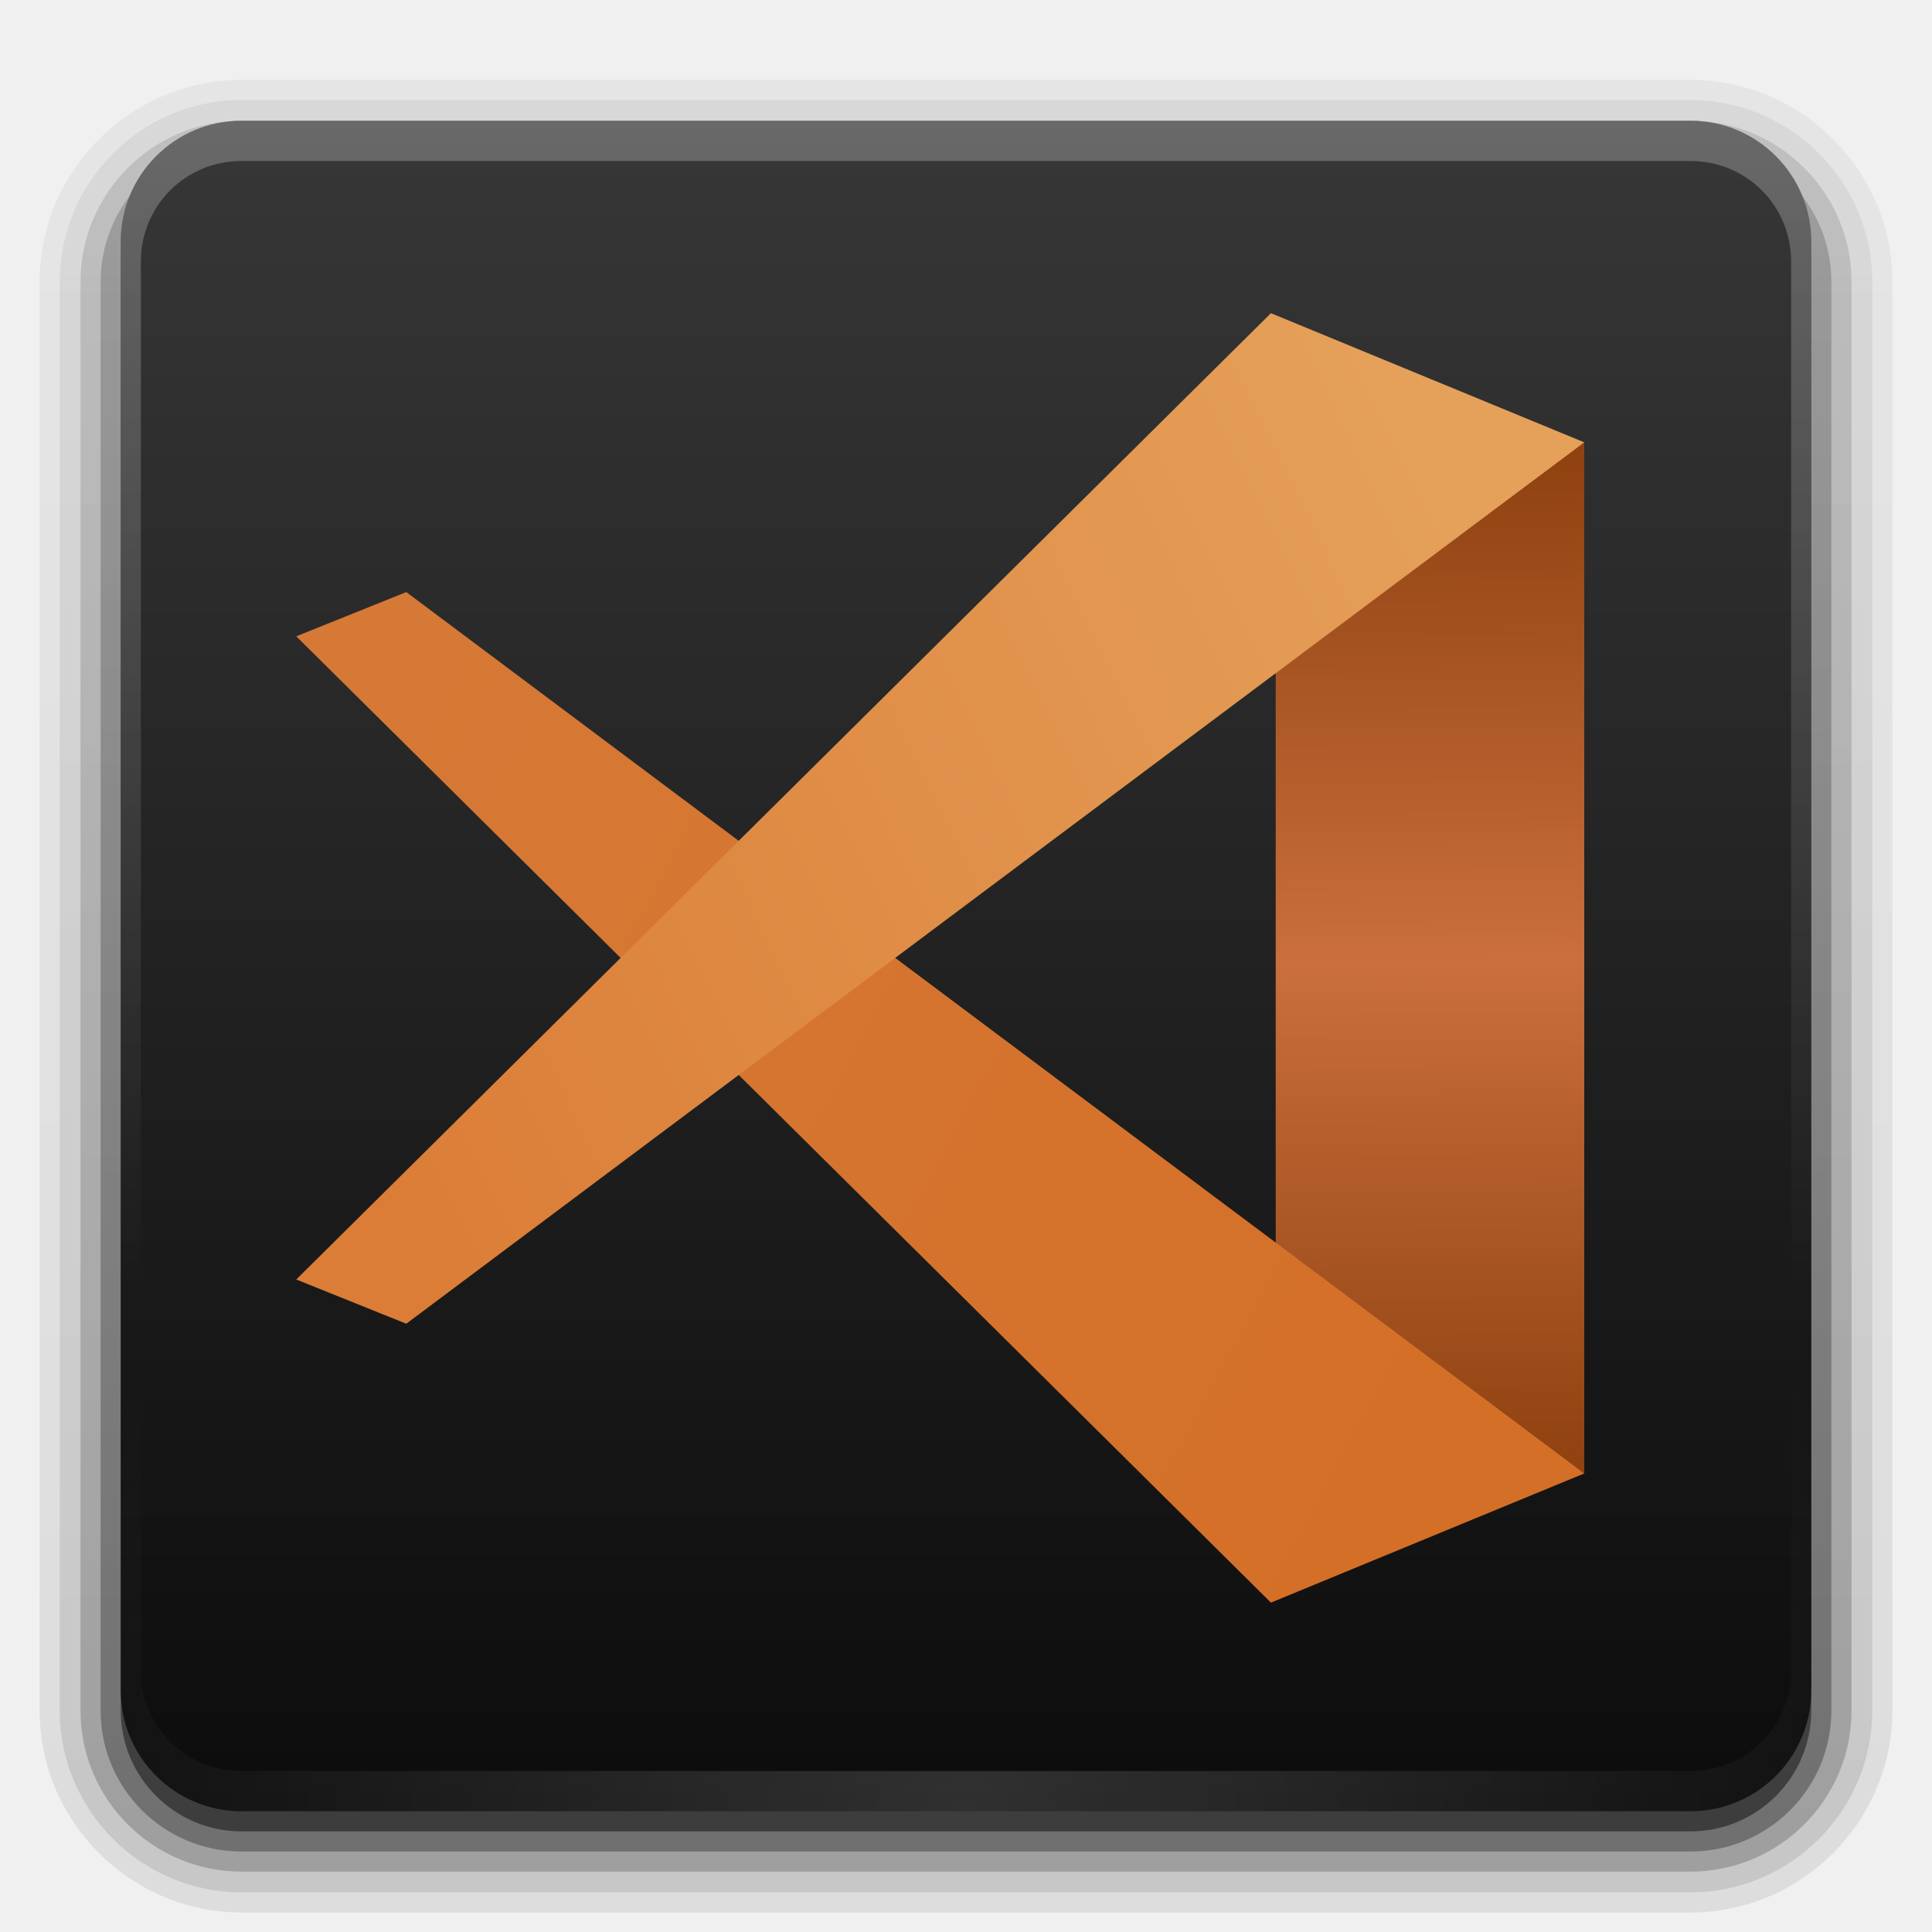
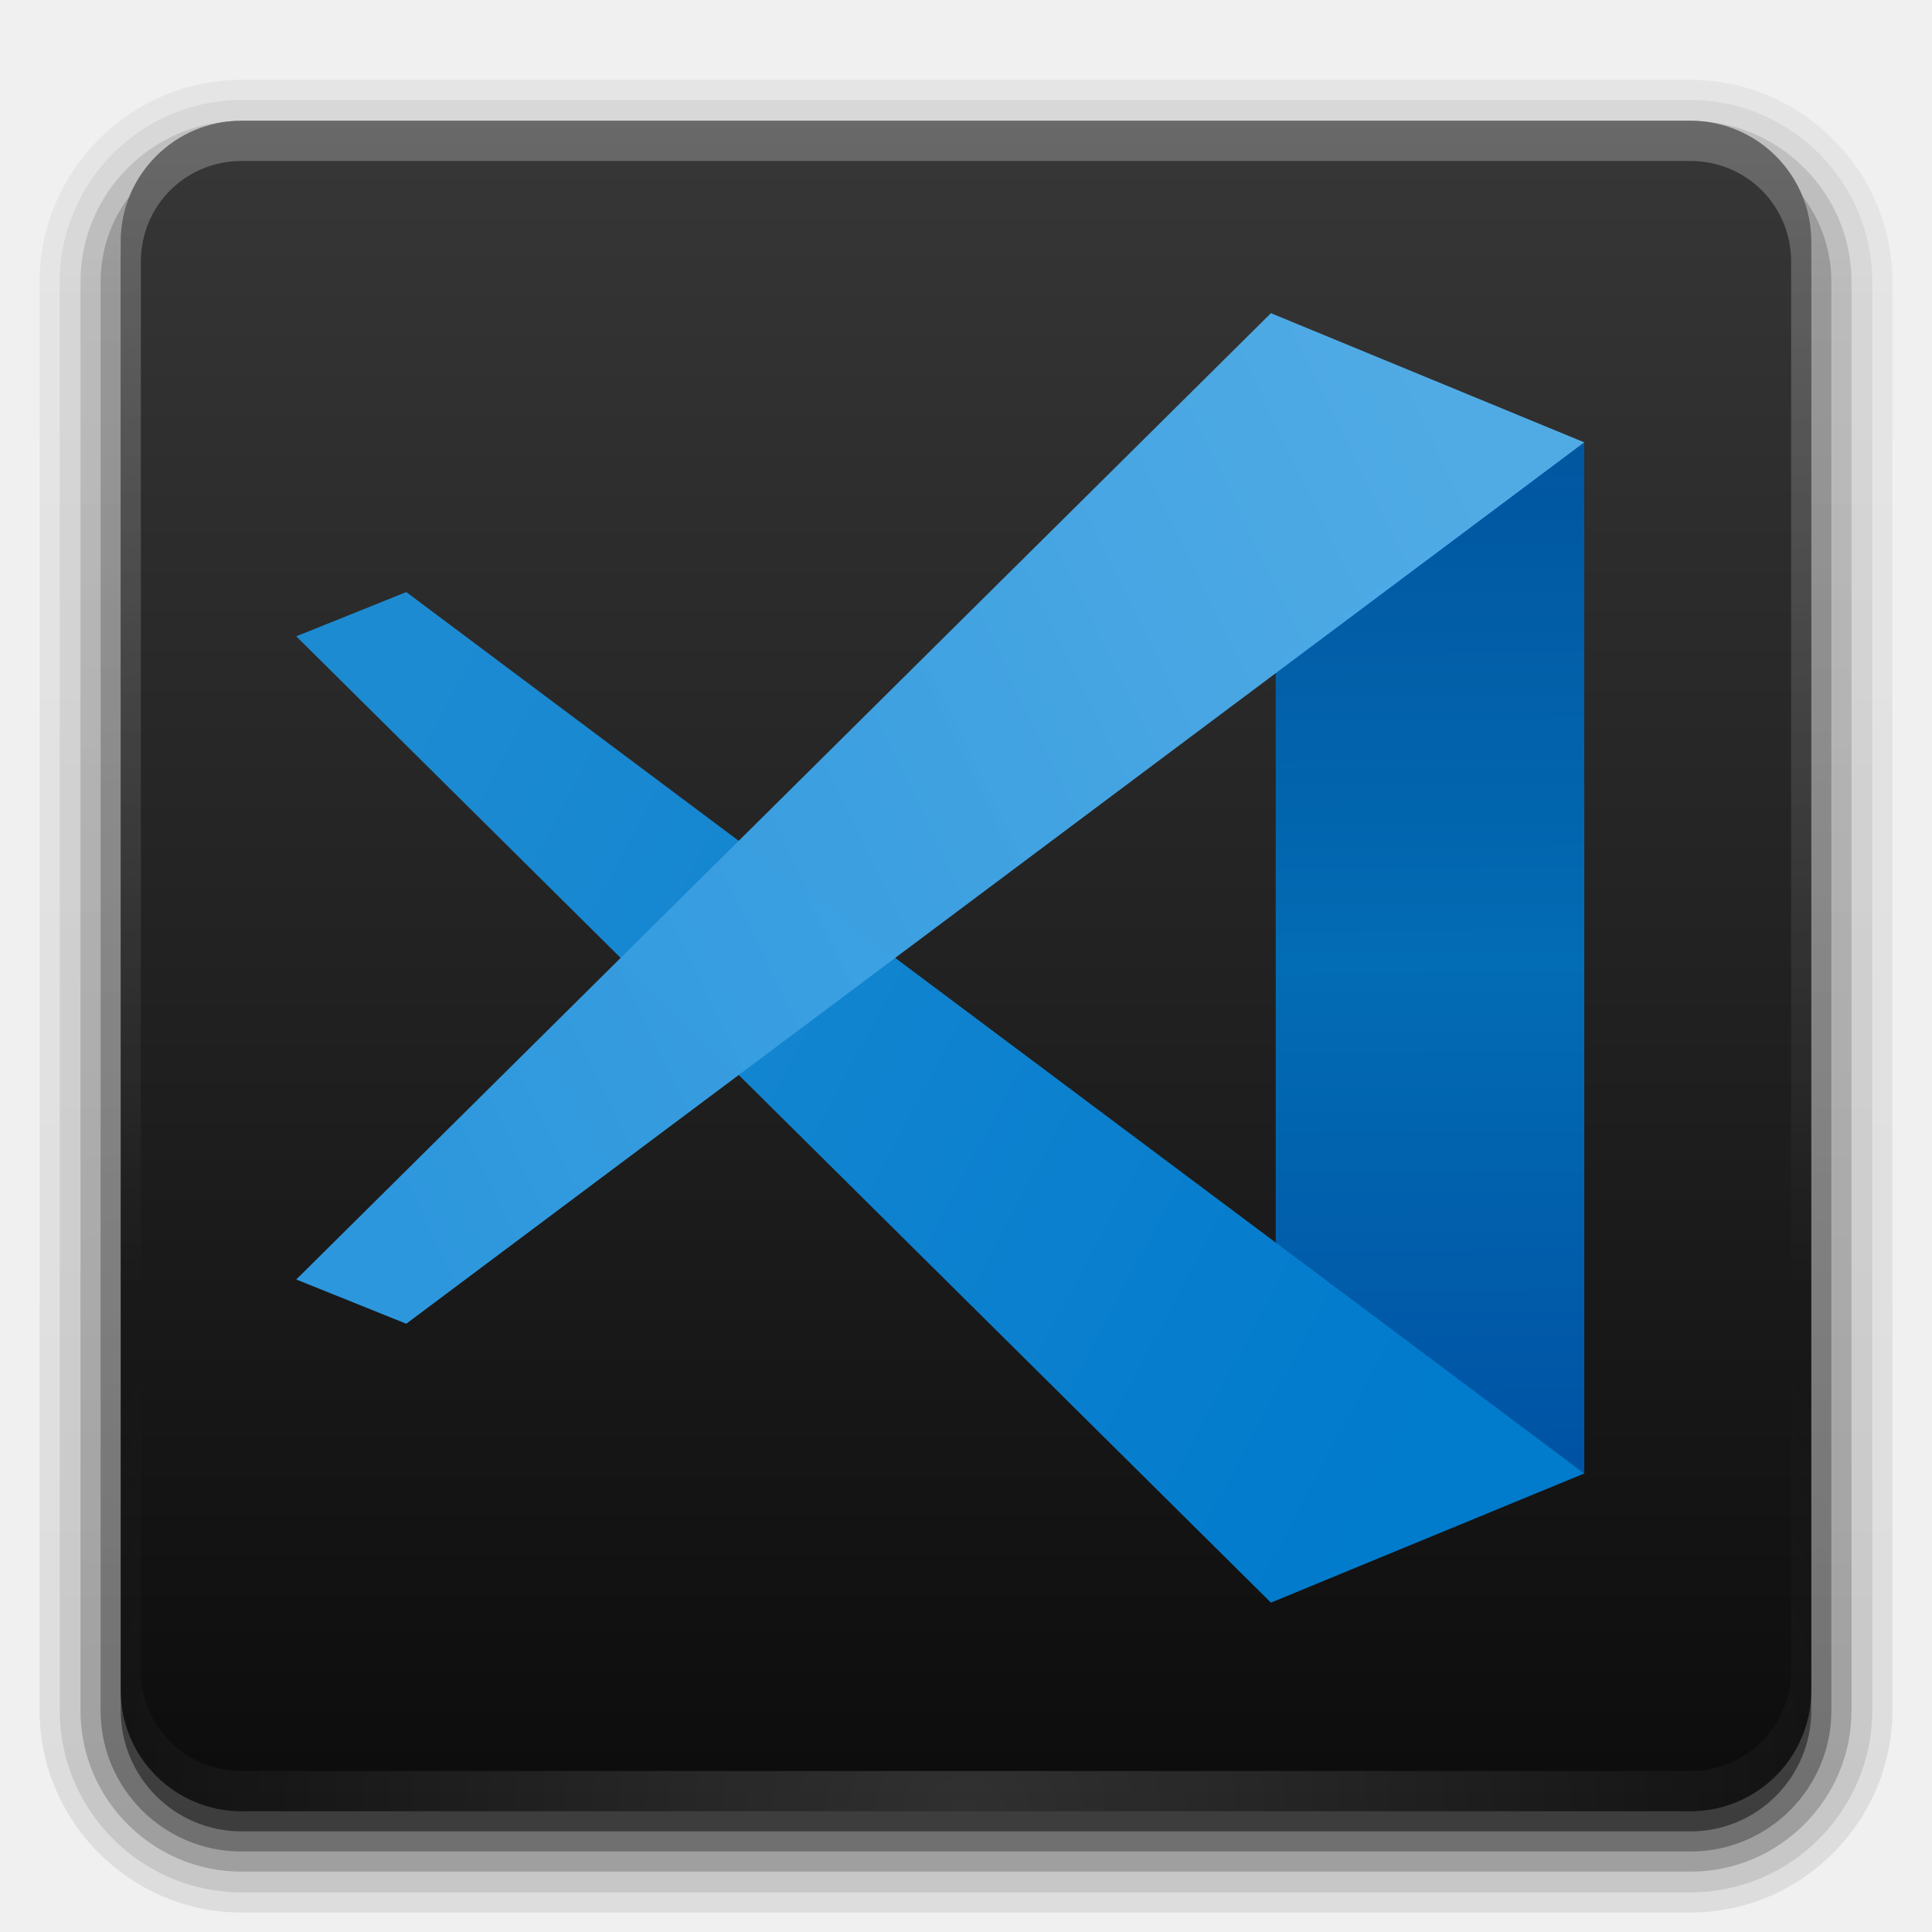
<svg xmlns="http://www.w3.org/2000/svg" xmlns:xlink="http://www.w3.org/1999/xlink" id="svg2408" height="96" width="96" version="1.0">
  <defs id="defs2410">
    <linearGradient id="linearGradient1151">
-       <stop id="stop1147" offset="0" style="stop-color:#d67936;stop-opacity:1" />
-       <stop id="stop1149" offset="1" style="stop-color:#d46f27;stop-opacity:1" />
+       <stop id="stop1147" offset="0" style="stop-color:#1d8bd2;stop-opacity:1" />
+       <stop id="stop1149" offset="1" style="stop-color:#017bcd;stop-opacity:0.996" />
    </linearGradient>
    <linearGradient id="linearGradient1143">
-       <stop id="stop1139" offset="0" style="stop-color:#db7d37;stop-opacity:1" />
-       <stop id="stop1141" offset="1" style="stop-color:#e5a15a;stop-opacity:1" />
+       <stop id="stop1139" offset="0" style="stop-color:#2d97dd;stop-opacity:1" />
+       <stop id="stop1141" offset="1" style="stop-color:#51aee9;stop-opacity:0.975" />
    </linearGradient>
    <linearGradient id="linearGradient1133">
-       <stop id="stop1129" offset="0" style="stop-color:#904211;stop-opacity:1" />
-       <stop style="stop-color:#ca6f3d;stop-opacity:1" offset="0.5" id="stop1137" />
-       <stop id="stop1131" offset="1" style="stop-color:#904211;stop-opacity:1" />
+       <stop id="stop1129" offset="0" style="stop-color:#0058a5;stop-opacity:0.965" />
+       <stop style="stop-color:#026cb4;stop-opacity:1" offset="0.5" id="stop1137" />
+       <stop id="stop1131" offset="1" style="stop-color:#0053a4;stop-opacity:1" />
    </linearGradient>
    <linearGradient id="linearGradient3921">
      <stop offset="0" style="stop-color:#5fd3bc;stop-opacity:0" id="stop3923" />
      <stop offset="0.5" style="stop-color:#5fd3bc;stop-opacity:1" id="stop3929" />
      <stop offset="1" style="stop-color:#5fd3bc;stop-opacity:0" id="stop3925" />
    </linearGradient>
    <linearGradient id="linearGradient3911">
      <stop offset="0" style="stop-color:#2a7fff;stop-opacity:0" id="stop3913" />
      <stop offset="0.5" style="stop-color:#2a7fff;stop-opacity:1" id="stop3919" />
      <stop offset="1" style="stop-color:#2a7fff;stop-opacity:0" id="stop3915" />
    </linearGradient>
    <linearGradient id="linearGradient3901">
      <stop offset="0" style="stop-color:#6600ff;stop-opacity:0" id="stop3903" />
      <stop offset="0.5" style="stop-color:#6600ff;stop-opacity:1" id="stop3909" />
      <stop offset="1" style="stop-color:#6600ff;stop-opacity:0" id="stop3905" />
    </linearGradient>
    <linearGradient id="linearGradient3891">
      <stop offset="0" style="stop-color:#d42aff;stop-opacity:0" id="stop3893" />
      <stop offset="0.5" style="stop-color:#d42aff;stop-opacity:1" id="stop3899" />
      <stop offset="1" style="stop-color:#d42aff;stop-opacity:0" id="stop3895" />
    </linearGradient>
    <linearGradient id="linearGradient3881">
      <stop offset="0" style="stop-color:#d40000;stop-opacity:0" id="stop3883" />
      <stop offset="0.5" style="stop-color:#d40000;stop-opacity:1" id="stop3889" />
      <stop offset="1" style="stop-color:#d40000;stop-opacity:0" id="stop3885" />
    </linearGradient>
    <linearGradient id="linearGradient3871">
      <stop offset="0" style="stop-color:#ff6600;stop-opacity:0" id="stop3873" />
      <stop offset="0.5" style="stop-color:#ff6600;stop-opacity:1" id="stop3879" />
      <stop offset="1" style="stop-color:#ff6600;stop-opacity:0" id="stop3875" />
    </linearGradient>
    <linearGradient id="linearGradient3861">
      <stop offset="0" style="stop-color:#ffcc00;stop-opacity:0" id="stop3863" />
      <stop offset="0.5" style="stop-color:#ffcc00;stop-opacity:1" id="stop3869" />
      <stop offset="1" style="stop-color:#ffcc00;stop-opacity:0" id="stop3865" />
    </linearGradient>
    <linearGradient id="linearGradient3851">
      <stop offset="0" style="stop-color:#55d400;stop-opacity:0" id="stop3853" />
      <stop offset="0.5" style="stop-color:#55d400;stop-opacity:1" id="stop3859" />
      <stop offset="1" style="stop-color:#55d400;stop-opacity:0" id="stop3855" />
    </linearGradient>
    <linearGradient id="linearGradient3797">
      <stop offset="0" style="stop-color:#ffffff;stop-opacity:1" id="stop3799" />
      <stop offset="0.5" style="stop-color:#ffffff;stop-opacity:1" id="stop3805" />
      <stop offset="1" style="stop-color:#ffffff;stop-opacity:0" id="stop3801" />
    </linearGradient>
    <linearGradient id="linearGradient3761">
      <stop offset="0" style="stop-color:#ffffff;stop-opacity:1" id="stop3763" />
      <stop offset="1" style="stop-color:#ffffff;stop-opacity:0" id="stop3765" />
    </linearGradient>
    <linearGradient id="linearGradient3727">
      <stop offset="0" style="stop-color:#ffffff;stop-opacity:1" id="stop3729" />
      <stop offset="1" style="stop-color:#ffffff;stop-opacity:0" id="stop3731" />
    </linearGradient>
    <linearGradient id="linearGradient3681">
      <stop offset="0" style="stop-color:#ffffff;stop-opacity:0.185" id="stop3683" />
      <stop offset="0.309" style="stop-color:#ffffff;stop-opacity:0.109" id="stop3689" />
      <stop offset="0.436" style="stop-color:#000000;stop-opacity:0" id="stop3691" />
      <stop offset="0.545" style="stop-color:#000000;stop-opacity:0" id="stop3693" />
      <stop offset="0.583" style="stop-color:#ffffff;stop-opacity:0" id="stop3695" />
      <stop offset="0.615" style="stop-color:#000000;stop-opacity:0.181" id="stop3697" />
      <stop offset="0.691" style="stop-color:#000000;stop-opacity:0.431" id="stop3699" />
      <stop offset="0.781" style="stop-color:#ffffff;stop-opacity:0.081" id="stop3701" />
      <stop offset="0.876" style="stop-color:#000000;stop-opacity:0" id="stop3703" />
      <stop offset="1" style="stop-color:#ffffff;stop-opacity:0" id="stop3685" />
    </linearGradient>
    <linearGradient id="linearGradient3746">
      <stop offset="0" style="stop-color:#5d5d5d;stop-opacity:1" id="stop3748" />
      <stop offset="0.6" style="stop-color:#0a0a0a;stop-opacity:1" id="stop3753" />
      <stop offset="1" style="stop-color:#4e4e4e;stop-opacity:1" id="stop3751" />
    </linearGradient>
    <linearGradient id="linearGradient3732">
      <stop offset="0" style="stop-color:#000000;stop-opacity:0" id="stop3734" />
      <stop offset="0.95" style="stop-color:#000000;stop-opacity:0" id="stop3740" />
      <stop offset="1" style="stop-color:#000000;stop-opacity:1" id="stop3736" />
    </linearGradient>
    <linearGradient id="linearGradient3719">
      <stop offset="0" style="stop-color:#4b4b4b;stop-opacity:1" id="stop3721" />
      <stop offset="0.374" style="stop-color:#232323;stop-opacity:1" id="stop3723" />
      <stop offset="1" style="stop-color:#5c5c5c;stop-opacity:1" id="stop3725" />
    </linearGradient>
    <linearGradient id="linearGradient3664">
      <stop offset="0" style="stop-color:#000000;stop-opacity:0.69" id="stop3666" />
      <stop offset="0.5" style="stop-color:#7f7f7f;stop-opacity:0" id="stop3804" />
      <stop offset="1" style="stop-color:#ffffff;stop-opacity:0.217" id="stop3668" />
    </linearGradient>
    <linearGradient id="linearGradient3650">
      <stop offset="0" style="stop-color:#141414;stop-opacity:1" id="stop3709" />
      <stop offset="1" style="stop-color:#616161;stop-opacity:1" id="stop3654" />
    </linearGradient>
    <linearGradient id="linearGradient3641">
      <stop offset="0" style="stop-color:#0c0c0c;stop-opacity:1" id="stop3643" />
      <stop offset="1" style="stop-color:#373737;stop-opacity:1" id="stop3645" />
    </linearGradient>
    <linearGradient gradientTransform="scale(1.005865,0.994169)" gradientUnits="userSpaceOnUse" id="ButtonShadow" y2="7.017" x2="45.448" y1="92.54" x1="45.448">
      <stop offset="0" style="stop-color:#000000;stop-opacity:1" id="stop3750" />
      <stop offset="1" style="stop-color:#000000;stop-opacity:0.588" id="stop3752" />
    </linearGradient>
    <linearGradient id="linearGradient3737">
      <stop offset="0" style="stop-color:#ffffff;stop-opacity:1" id="stop3739" />
      <stop offset="1" style="stop-color:#ffffff;stop-opacity:0" id="stop3741" />
    </linearGradient>
    <filter id="filter3174" color-interpolation-filters="sRGB">
      <feGaussianBlur stdDeviation="1.71" id="feGaussianBlur3176" />
    </filter>
    <linearGradient gradientUnits="userSpaceOnUse" xlink:href="#linearGradient3737" id="linearGradient3188" y2="63.893" x2="36.357" y1="6" x1="36.357" />
    <filter id="filter3794" color-interpolation-filters="sRGB" height="1.384" width="1.384" y="-0.192" x="-0.192">
      <feGaussianBlur stdDeviation="5.28" id="feGaussianBlur3796" />
    </filter>
    <linearGradient gradientUnits="userSpaceOnUse" xlink:href="#linearGradient3737" id="linearGradient3613" y2="138.661" x2="48" y1="20.221" x1="48" />
    <radialGradient gradientTransform="matrix(1.157313,0,0,0.9959077,-7.551021,0.1971319)" gradientUnits="userSpaceOnUse" xlink:href="#linearGradient3737" id="radialGradient3619" fy="90.172" fx="48" r="42" cy="90.172" cx="48" />
    <clipPath id="clipPath3613">
      <rect style="fill:#ffffff;fill-opacity:1;fill-rule:nonzero;stroke:none" id="rect3615" y="6" x="6" ry="6" rx="6" height="84" width="84" />
    </clipPath>
    <linearGradient gradientUnits="userSpaceOnUse" xlink:href="#linearGradient3641" id="linearGradient3617" y2="5.988" x2="48" y1="90" x1="48" />
    <linearGradient gradientUnits="userSpaceOnUse" xlink:href="#linearGradient3664" id="linearGradient3670" y2="52.099" x2="76.838" y1="52.099" x1="16.162" />
    <linearGradient gradientUnits="userSpaceOnUse" xlink:href="#linearGradient3719" id="linearGradient3674" y2="44.482" x2="76.772" y1="44.482" x1="16.162" />
    <linearGradient gradientUnits="userSpaceOnUse" xlink:href="#linearGradient3650" id="linearGradient3707" y2="44.482" x2="76.772" y1="44.482" x1="16.162" />
    <radialGradient gradientTransform="matrix(1.036965,0,0,1.036965,-1.774336,-1.775304)" gradientUnits="userSpaceOnUse" xlink:href="#linearGradient3732" id="radialGradient3738" fy="48.001" fx="48" r="27.002" cy="48.001" cx="48" />
    <linearGradient gradientUnits="userSpaceOnUse" xlink:href="#linearGradient3746" id="linearGradient3744" y2="44.482" x2="76.772" y1="44.482" x1="16.162" />
    <clipPath id="clipPath3798">
      <path style="fill:#ff00ff;fill-opacity:1;stroke:none" id="path3800" transform="matrix(1.026614,0,0,1.026614,-0.999999,0.778362)" d="m 61.367,45.997 a 13.637,13.637 0 1 1 -27.274,0 13.637,13.637 0 1 1 27.274,0 z" />
    </clipPath>
    <filter id="filter3833" color-interpolation-filters="sRGB" height="1.48" width="1.48" y="-0.24" x="-0.24">
      <feGaussianBlur stdDeviation="2.8" id="feGaussianBlur3835" />
    </filter>
    <radialGradient gradientUnits="userSpaceOnUse" xlink:href="#linearGradient3681" id="radialGradient3687" fy="45.997" fx="47.73" r="13.637" cy="45.997" cx="47.73" />
    <linearGradient gradientUnits="userSpaceOnUse" xlink:href="#linearGradient3727" id="linearGradient3733" y2="45.997" x2="67.957" y1="45.997" x1="33.199" />
    <linearGradient gradientUnits="userSpaceOnUse" xlink:href="#linearGradient3761" id="linearGradient3767" y2="49.665" x2="31.794" y1="58.176" x1="40.068" />
    <linearGradient gradientUnits="userSpaceOnUse" xlink:href="#linearGradient3761" id="linearGradient3771" y2="41.697" x2="40.068" y1="58.176" x1="40.068" />
    <linearGradient gradientUnits="userSpaceOnUse" xlink:href="#linearGradient3761" id="linearGradient3775" y2="41.697" x2="40.068" y1="58.176" x1="40.068" />
    <linearGradient gradientUnits="userSpaceOnUse" xlink:href="#linearGradient3761" id="linearGradient3779" y2="41.697" x2="40.068" y1="58.176" x1="40.068" />
    <linearGradient gradientUnits="userSpaceOnUse" xlink:href="#linearGradient3761" id="linearGradient3791" y2="41.697" x2="40.068" y1="58.176" x1="40.068" />
    <radialGradient gradientTransform="matrix(1,0,0,0.618034,0,19.86223)" gradientUnits="userSpaceOnUse" xlink:href="#linearGradient3797" id="radialGradient3803" fy="52" fx="41" r="9.708" cy="52" cx="41" />
    <filter id="filter3774" color-interpolation-filters="sRGB">
      <feGaussianBlur stdDeviation="0.273" id="feGaussianBlur3776" />
    </filter>
    <linearGradient gradientTransform="matrix(1.026614,0,0,1.026614,-0.9999987,50.77836)" gradientUnits="userSpaceOnUse" xlink:href="#linearGradient3881" id="linearGradient3967" y2="39.929" x2="61.491" y1="59.608" x1="53.511" />
    <linearGradient gradientTransform="matrix(0.7259259,0.7259259,-0.7259259,0.7259259,46.74251,29.96103)" gradientUnits="userSpaceOnUse" xlink:href="#linearGradient3891" id="linearGradient3969" y2="38.831" x2="62.586" y1="60.139" x1="53.731" />
    <linearGradient gradientTransform="matrix(0,1.026614,-1.026614,0,95.22164,49)" gradientUnits="userSpaceOnUse" xlink:href="#linearGradient3901" id="linearGradient3971" y2="39.437" x2="61.983" y1="60.346" x1="53.388" />
    <linearGradient gradientTransform="matrix(-0.7259259,0.7259259,-0.7259259,-0.7259259,116.039,96.74251)" gradientUnits="userSpaceOnUse" xlink:href="#linearGradient3911" id="linearGradient3973" y2="40.223" x2="61.89" y1="59.183" x1="53.296" />
    <linearGradient gradientTransform="matrix(-1.026614,0,0,-1.026614,97,145.2216)" gradientUnits="userSpaceOnUse" xlink:href="#linearGradient3921" id="linearGradient3975" y2="39.683" x2="60.999" y1="61.33" x1="53.879" />
    <linearGradient gradientTransform="matrix(-0.7259259,-0.7259259,0.7259259,-0.7259259,49.25749,166.039)" gradientUnits="userSpaceOnUse" xlink:href="#linearGradient3851" id="linearGradient3977" y2="39.701" x2="60.324" y1="59.878" x1="53.47" />
    <linearGradient gradientTransform="matrix(0,-1.026614,1.026614,0,0.7783625,147)" gradientUnits="userSpaceOnUse" xlink:href="#linearGradient3861" id="linearGradient3979" y2="60.715" x2="52.881" y1="39.683" x1="61.628" />
    <linearGradient gradientTransform="matrix(0.7259259,-0.7259259,0.7259259,0.7259259,-20.03897,99.25749)" gradientUnits="userSpaceOnUse" xlink:href="#linearGradient3871" id="linearGradient3981" y2="40.484" x2="61.803" y1="61.183" x1="53.035" />
    <filter id="filter3987" color-interpolation-filters="sRGB">
      <feGaussianBlur stdDeviation="0.42" id="feGaussianBlur3989" />
    </filter>
    <linearGradient gradientUnits="userSpaceOnUse" xlink:href="#linearGradient3761" id="linearGradient3817" y2="46.569" x2="46.605" y1="64.036" x1="64.072" />
    <linearGradient gradientTransform="matrix(1.005865,0,0,0.994169,100,0)" gradientUnits="userSpaceOnUse" id="ButtonShadow-0" y2="7.017" x2="45.448" y1="92.54" x1="45.448">
      <stop offset="0" style="stop-color:#000000;stop-opacity:1" id="stop3750-8" />
      <stop offset="1" style="stop-color:#000000;stop-opacity:0.588" id="stop3752-5" />
    </linearGradient>
    <linearGradient gradientTransform="matrix(1.02381,0,0,1.011905,-1.142857,-98.07143)" gradientUnits="userSpaceOnUse" xlink:href="#ButtonShadow-0" id="linearGradient3780" y2="90.239" x2="32.251" y1="6.132" x1="32.251" />
    <linearGradient gradientTransform="matrix(1.02381,0,0,1.011905,-1.142857,-98.07143)" gradientUnits="userSpaceOnUse" xlink:href="#ButtonShadow-0" id="linearGradient3772" y2="90.239" x2="32.251" y1="6.132" x1="32.251" />
    <linearGradient gradientTransform="matrix(1.02381,0,0,1.011905,-1.142857,-98.07143)" gradientUnits="userSpaceOnUse" xlink:href="#ButtonShadow-0" id="linearGradient3725" y2="90.239" x2="32.251" y1="6.132" x1="32.251" />
    <linearGradient gradientTransform="translate(0,-97)" gradientUnits="userSpaceOnUse" xlink:href="#ButtonShadow-0" id="linearGradient3721" y2="90.239" x2="32.251" y1="6.132" x1="32.251" />
    <linearGradient gradientTransform="matrix(1.02381,0,0,1.011905,-1.142857,-98.07143)" gradientUnits="userSpaceOnUse" xlink:href="#ButtonShadow-0" id="linearGradient2918" y2="90.239" x2="32.251" y1="6.132" x1="32.251" />
    <linearGradient gradientUnits="userSpaceOnUse" xlink:href="#linearGradient3376" id="linearGradient3556" y2="85.062" x2="20.179" y1="85.062" x1="16" />
    <linearGradient id="linearGradient3376">
      <stop offset="0" style="stop-color:#767676;stop-opacity:1" id="stop3378" />
      <stop offset="1" style="stop-color:#fdfdfd;stop-opacity:1" id="stop3380" />
    </linearGradient>
    <linearGradient id="linearGradient3733-2">
      <stop offset="0" style="stop-color:#ffbf67;stop-opacity:1" id="stop3735" />
      <stop offset="1" style="stop-color:#c70000;stop-opacity:1" id="stop3737" />
    </linearGradient>
    <radialGradient gradientTransform="matrix(1,0,0,1.004274,0,-0.3635233)" gradientUnits="userSpaceOnUse" xlink:href="#linearGradient3733-2" id="radialGradient3029" fy="85.062" fx="18.089" r="2.089" cy="85.062" cx="18.089" />
    <linearGradient gradientTransform="translate(142)" gradientUnits="userSpaceOnUse" y2="91.556" x2="-50.049" y1="-28.101" x1="-50.912" id="linearGradient1135" xlink:href="#linearGradient1133" />
    <linearGradient gradientTransform="translate(142)" gradientUnits="userSpaceOnUse" y2="-11.504" x2="-35.667" y1="55.803" x1="-174.452" id="linearGradient1145" xlink:href="#linearGradient1143" />
    <linearGradient gradientTransform="translate(142)" gradientUnits="userSpaceOnUse" y2="78.698" x2="-43.433" y1="8.228" x1="-175.315" id="linearGradient1153" xlink:href="#linearGradient1151" />
  </defs>
  <g style="display:none" id="layer2">
    <rect style="opacity:0.9;fill:url(#ButtonShadow);fill-opacity:1;fill-rule:nonzero;stroke:none;filter:url(#filter3174)" id="rect3745" y="7" x="5" ry="6" rx="6" height="85" width="86" />
  </g>
  <g id="layer7">
    <path style="opacity:0.08;fill:url(#linearGradient2918);fill-opacity:1;fill-rule:nonzero;stroke:none;display:inline" id="path3786" transform="scale(1,-1)" d="m 12,-95.031 c -5.511,0 -10.031,4.52 -10.031,10.031 l 0,71 c 0,5.511 4.52,10.031 10.031,10.031 l 72,0 c 5.511,0 10.031,-4.52 10.031,-10.031 l 0,-71 c 0,-5.511 -4.52,-10.031 -10.031,-10.031 l -72,0 z" />
    <path style="opacity:0.1;fill:url(#linearGradient3780);fill-opacity:1;fill-rule:nonzero;stroke:none;display:inline" id="path3778-9" transform="scale(1,-1)" d="m 12,-94.031 c -4.972,0 -9.031,4.06 -9.031,9.031 l 0,71 c 0,4.972 4.06,9.031 9.031,9.031 l 72,0 c 4.972,0 9.031,-4.06 9.031,-9.031 l 0,-71 c 0,-4.972 -4.06,-9.031 -9.031,-9.031 l -72,0 z" />
    <path style="opacity:0.2;fill:url(#linearGradient3772);fill-opacity:1;fill-rule:nonzero;stroke:none;display:inline" id="path3770" transform="scale(1,-1)" d="m 12,-93 c -4.409,0 -8,3.591 -8,8 l 0,71 c 0,4.409 3.591,8 8,8 l 72,0 c 4.409,0 8,-3.591 8,-8 l 0,-71 c 0,-4.409 -3.591,-8 -8,-8 l -72,0 z" />
    <rect style="opacity:0.3;fill:url(#linearGradient3725);fill-opacity:1;fill-rule:nonzero;stroke:none;display:inline" id="rect3723" transform="scale(1,-1)" y="-92" x="5" ry="7" rx="7" height="85" width="86" />
    <rect style="opacity:0.45;fill:url(#linearGradient3721);fill-opacity:1;fill-rule:nonzero;stroke:none;display:inline" id="rect3716" transform="scale(1,-1)" y="-91" x="6" ry="6" rx="6" height="84" width="84" />
  </g>
  <g style="display:inline" id="layer1">
    <rect style="fill:url(#linearGradient3617);fill-opacity:1;fill-rule:nonzero;stroke:none" id="rect2419" y="6" x="6" ry="6" rx="6" height="84" width="84" />
    <path style="opacity:0.25;fill:url(#linearGradient3188);fill-opacity:1;fill-rule:nonzero;stroke:none" id="rect3728" d="M 12,6 C 8.676,6 6,8.676 6,12 l 0,2 0,68 0,2 c 0,0.335 0.041,0.651 0.094,0.969 0.049,0.296 0.097,0.597 0.188,0.875 0.01,0.03 0.021,0.064 0.031,0.094 0.099,0.288 0.235,0.547 0.375,0.812 0.145,0.274 0.316,0.536 0.5,0.781 0.184,0.246 0.374,0.473 0.594,0.688 0.44,0.428 0.943,0.815 1.5,1.094 0.279,0.14 0.573,0.247 0.875,0.344 -0.256,-0.1 -0.487,-0.236 -0.719,-0.375 -0.007,-0.004 -0.024,0.004 -0.031,0 -0.032,-0.019 -0.062,-0.043 -0.094,-0.062 -0.12,-0.077 -0.231,-0.164 -0.344,-0.25 -0.106,-0.081 -0.213,-0.161 -0.312,-0.25 C 8.478,88.557 8.309,88.373 8.156,88.188 8.049,88.057 7.938,87.922 7.844,87.781 7.819,87.743 7.805,87.695 7.781,87.656 7.716,87.553 7.651,87.452 7.594,87.344 7.493,87.149 7.388,86.928 7.312,86.719 7.305,86.697 7.289,86.678 7.281,86.656 7.249,86.564 7.245,86.469 7.219,86.375 7.188,86.268 7.148,86.172 7.125,86.062 7.052,85.721 7,85.364 7,85 L 7,83 7,15 7,13 C 7,10.218 9.218,8 12,8 l 2,0 68,0 2,0 c 2.782,0 5,2.218 5,5 l 0,2 0,68 0,2 c 0,0.364 -0.052,0.721 -0.125,1.062 -0.044,0.207 -0.088,0.398 -0.156,0.594 -0.008,0.022 -0.023,0.041 -0.031,0.062 -0.063,0.174 -0.138,0.367 -0.219,0.531 -0.042,0.083 -0.079,0.17 -0.125,0.25 -0.055,0.097 -0.127,0.188 -0.188,0.281 -0.094,0.141 -0.205,0.276 -0.312,0.406 -0.143,0.174 -0.303,0.347 -0.469,0.5 -0.011,0.01 -0.02,0.021 -0.031,0.031 -0.138,0.126 -0.285,0.234 -0.438,0.344 -0.103,0.073 -0.204,0.153 -0.312,0.219 -0.007,0.004 -0.024,-0.004 -0.031,0 -0.232,0.139 -0.463,0.275 -0.719,0.375 0.302,-0.097 0.596,-0.204 0.875,-0.344 0.557,-0.279 1.06,-0.666 1.5,-1.094 0.22,-0.214 0.409,-0.442 0.594,-0.688 0.184,-0.246 0.355,-0.508 0.5,-0.781 0.14,-0.265 0.276,-0.525 0.375,-0.812 0.01,-0.031 0.021,-0.063 0.031,-0.094 0.09,-0.278 0.139,-0.579 0.188,-0.875 C 89.959,84.651 90,84.335 90,84 l 0,-2 0,-68 0,-2 C 90,8.676 87.324,6 84,6 L 12,6 z" />
    <path style="opacity:0.15;fill:url(#radialGradient3619);fill-opacity:1;fill-rule:nonzero;stroke:none" id="path3615" d="M 12,90 C 8.676,90 6,87.324 6,84 L 6,82 6,14 6,12 c 0,-0.335 0.041,-0.651 0.094,-0.969 0.049,-0.296 0.097,-0.597 0.188,-0.875 C 6.291,10.126 6.302,10.093 6.312,10.062 6.411,9.775 6.547,9.515 6.688,9.25 6.832,8.976 7.003,8.714 7.188,8.469 7.372,8.223 7.561,7.995 7.781,7.781 8.221,7.353 8.724,6.967 9.281,6.688 9.56,6.548 9.855,6.441 10.156,6.344 9.9,6.444 9.67,6.58 9.438,6.719 c -0.007,0.004 -0.024,-0.004 -0.031,0 -0.032,0.019 -0.062,0.043 -0.094,0.062 -0.12,0.077 -0.231,0.164 -0.344,0.25 -0.106,0.081 -0.213,0.161 -0.312,0.25 C 8.478,7.443 8.309,7.627 8.156,7.812 8.049,7.943 7.938,8.078 7.844,8.219 7.819,8.257 7.805,8.305 7.781,8.344 7.716,8.447 7.651,8.548 7.594,8.656 7.493,8.851 7.388,9.072 7.312,9.281 7.305,9.303 7.289,9.322 7.281,9.344 7.249,9.436 7.245,9.531 7.219,9.625 7.188,9.732 7.148,9.828 7.125,9.938 7.052,10.279 7,10.636 7,11 l 0,2 0,68 0,2 c 0,2.782 2.218,5 5,5 l 2,0 68,0 2,0 c 2.782,0 5,-2.218 5,-5 l 0,-2 0,-68 0,-2 C 89,10.636 88.948,10.279 88.875,9.938 88.831,9.731 88.787,9.54 88.719,9.344 88.711,9.322 88.695,9.303 88.688,9.281 88.625,9.108 88.549,8.914 88.469,8.75 88.427,8.667 88.39,8.58 88.344,8.5 88.289,8.403 88.217,8.312 88.156,8.219 88.062,8.078 87.951,7.943 87.844,7.812 87.701,7.638 87.541,7.466 87.375,7.312 87.364,7.302 87.355,7.291 87.344,7.281 87.205,7.156 87.059,7.047 86.906,6.938 86.804,6.864 86.702,6.784 86.594,6.719 c -0.007,-0.004 -0.024,0.004 -0.031,0 -0.232,-0.139 -0.463,-0.275 -0.719,-0.375 0.302,0.097 0.596,0.204 0.875,0.344 0.557,0.279 1.06,0.666 1.5,1.094 0.22,0.214 0.409,0.442 0.594,0.688 0.184,0.246 0.355,0.508 0.5,0.781 0.14,0.265 0.276,0.525 0.375,0.812 0.01,0.031 0.021,0.063 0.031,0.094 0.09,0.278 0.139,0.579 0.188,0.875 C 89.959,11.349 90,11.665 90,12 l 0,2 0,68 0,2 c 0,3.324 -2.676,6 -6,6 l -72,0 z" />
  </g>
  <g style="display:none" id="layer5">
    <rect style="opacity:0.5;fill:url(#linearGradient3613);fill-opacity:1;fill-rule:nonzero;stroke:#ffffff;stroke-width:0.5;stroke-linecap:round;stroke-linejoin:miter;stroke-miterlimit:4;stroke-opacity:1;stroke-dasharray:none;stroke-dashoffset:0;filter:url(#filter3794)" id="rect3171" clip-path="url(#clipPath3613)" y="15" x="15" ry="12" rx="12" height="66" width="66" />
  </g>
  <g id="layer3" />
  <g transform="matrix(0.4131902,0,0,0.4131902,32.17033,34.72589)" id="g1158">
    <path style="fill:url(#linearGradient1135);fill-opacity:1;stroke:none;stroke-width:1px;stroke-linecap:butt;stroke-linejoin:miter;stroke-opacity:1" d="m 112.661,93.152 v -124 L 75.556,-4.372 V 66.949 Z" id="path1127" />
    <path style="fill:url(#linearGradient1153);fill-opacity:1;stroke:none;stroke-width:1px;stroke-linecap:butt;stroke-linejoin:miter;stroke-opacity:1" d="M -42.231,-7.521 -29,-12.842 112.661,93.152 74.981,108.685 Z" id="path1110-6" />
    <path style="fill:url(#linearGradient1145);fill-opacity:1;stroke:none;stroke-width:1px;stroke-linecap:butt;stroke-linejoin:miter;stroke-opacity:1" d="M -42.231,69.825 -29,75.146 112.661,-30.848 74.981,-46.38 Z" id="path1110" />
  </g>
</svg>
